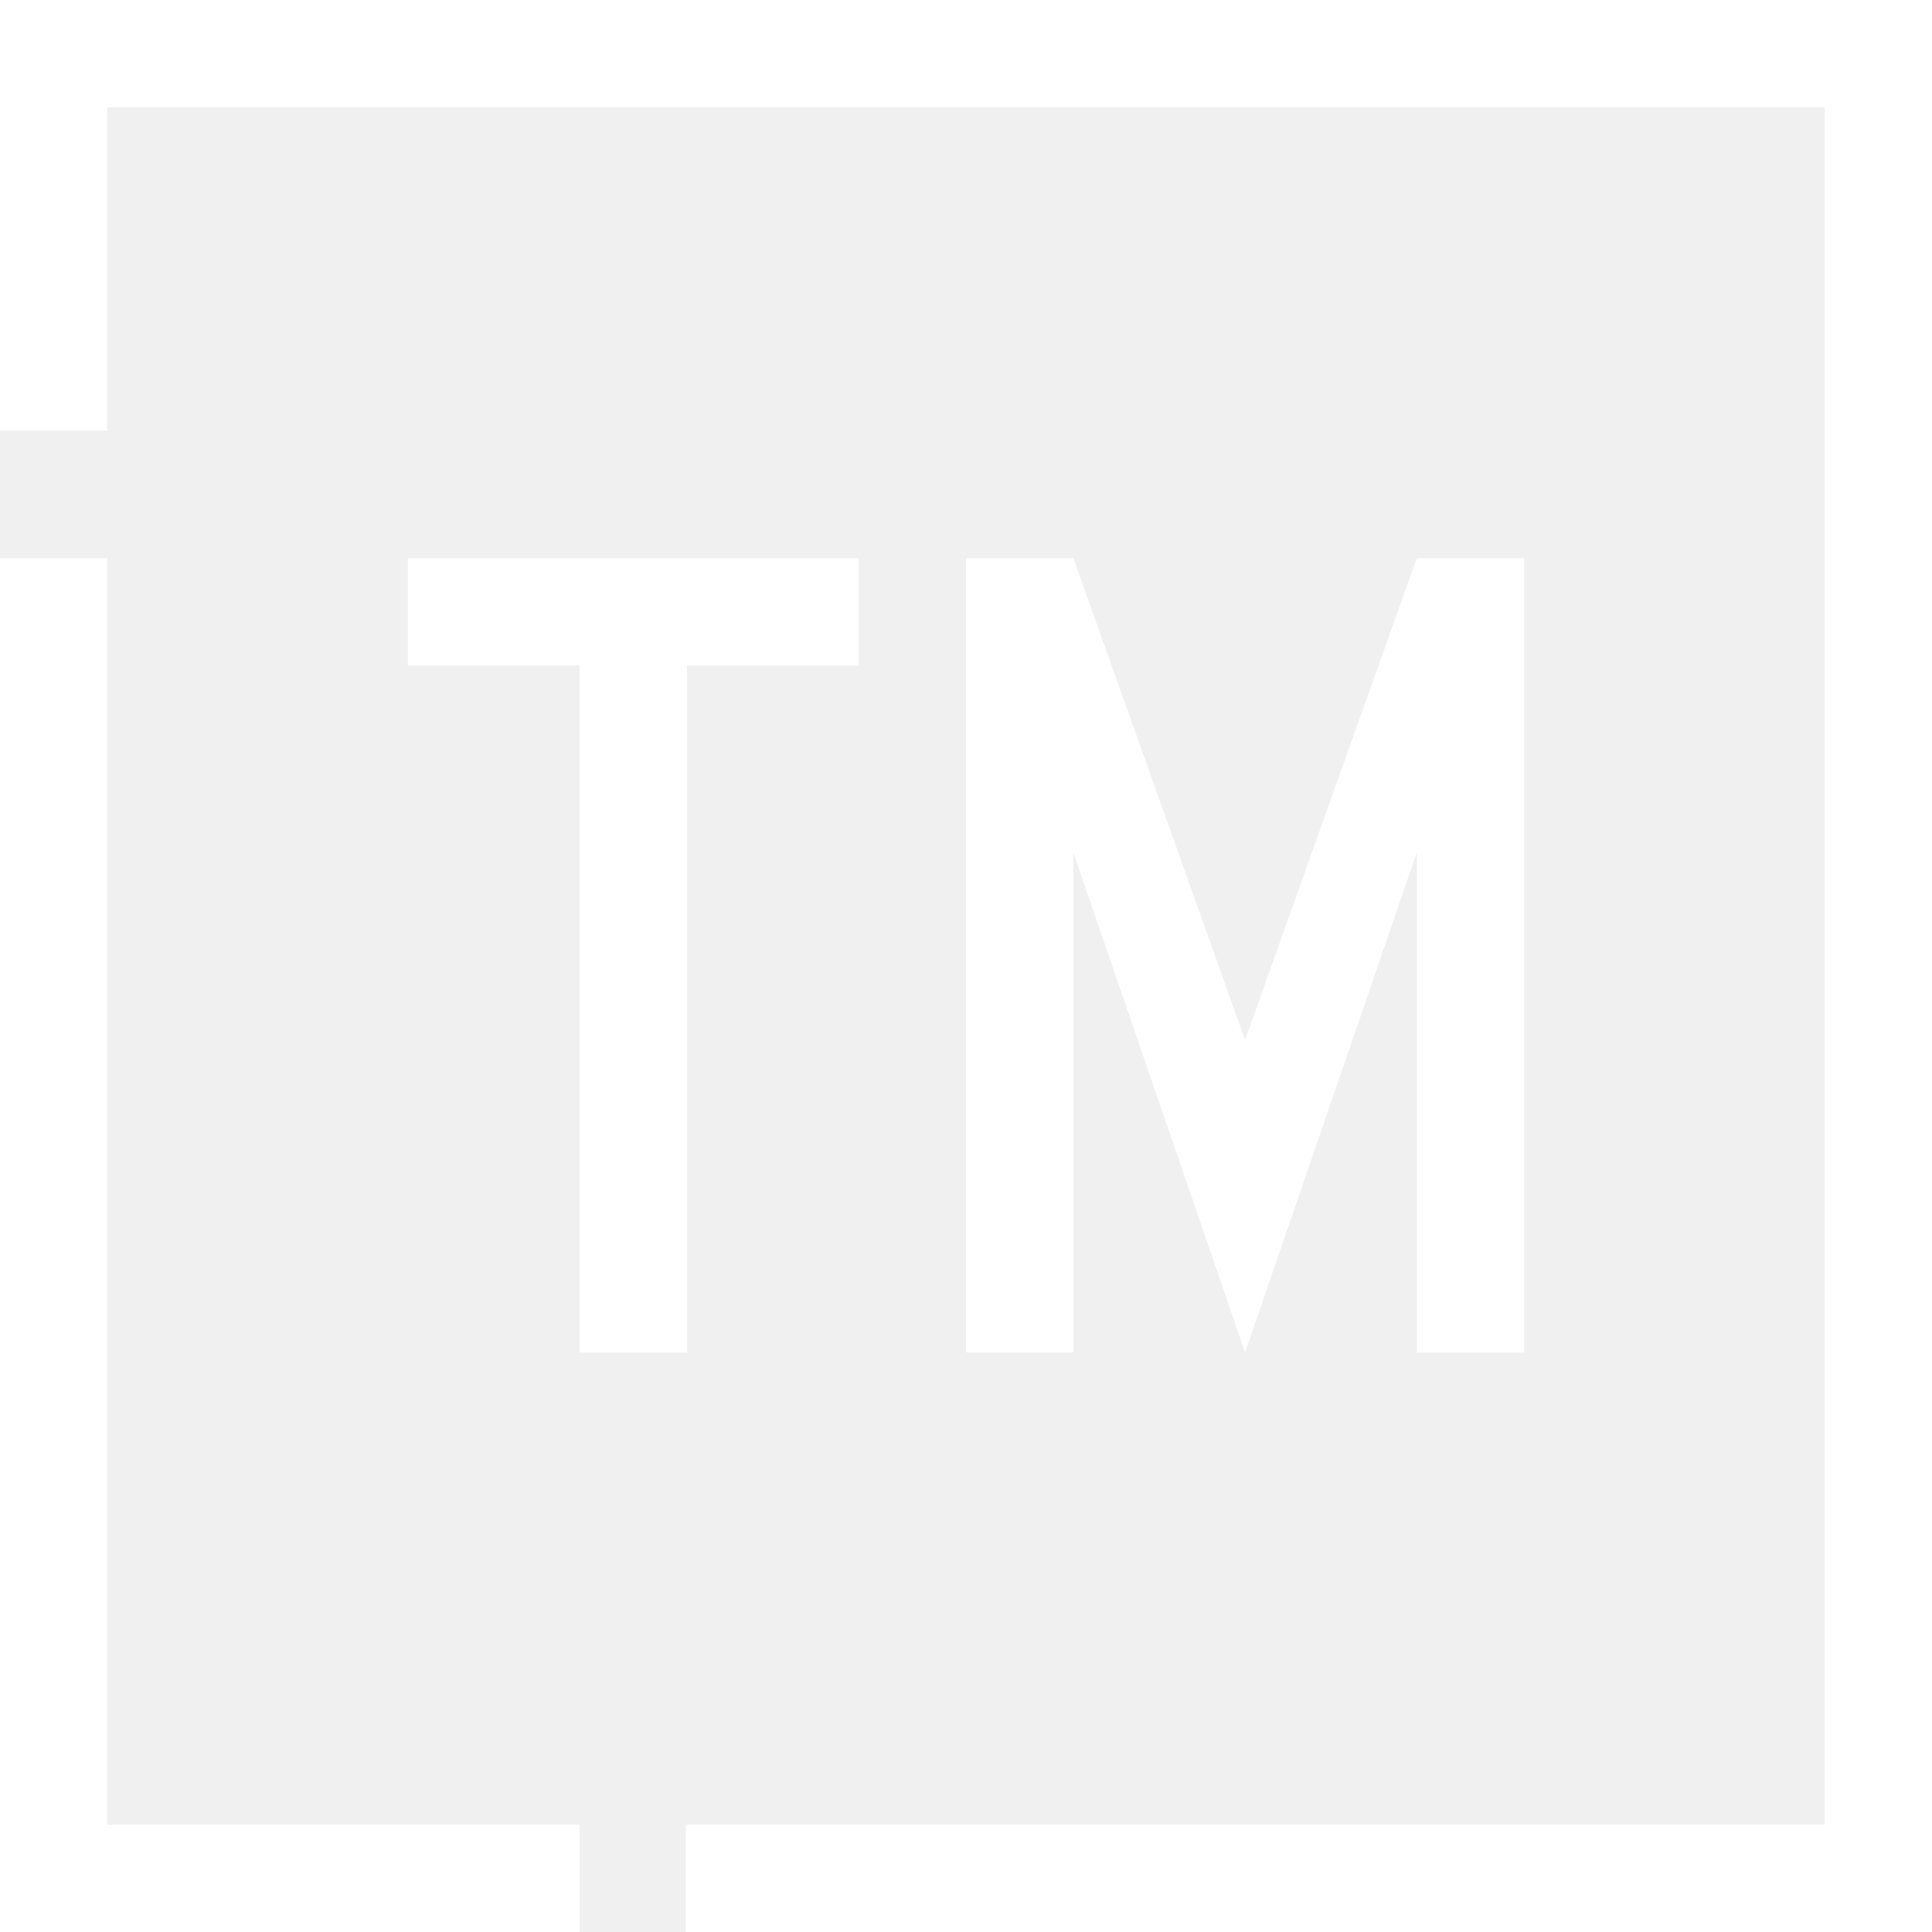
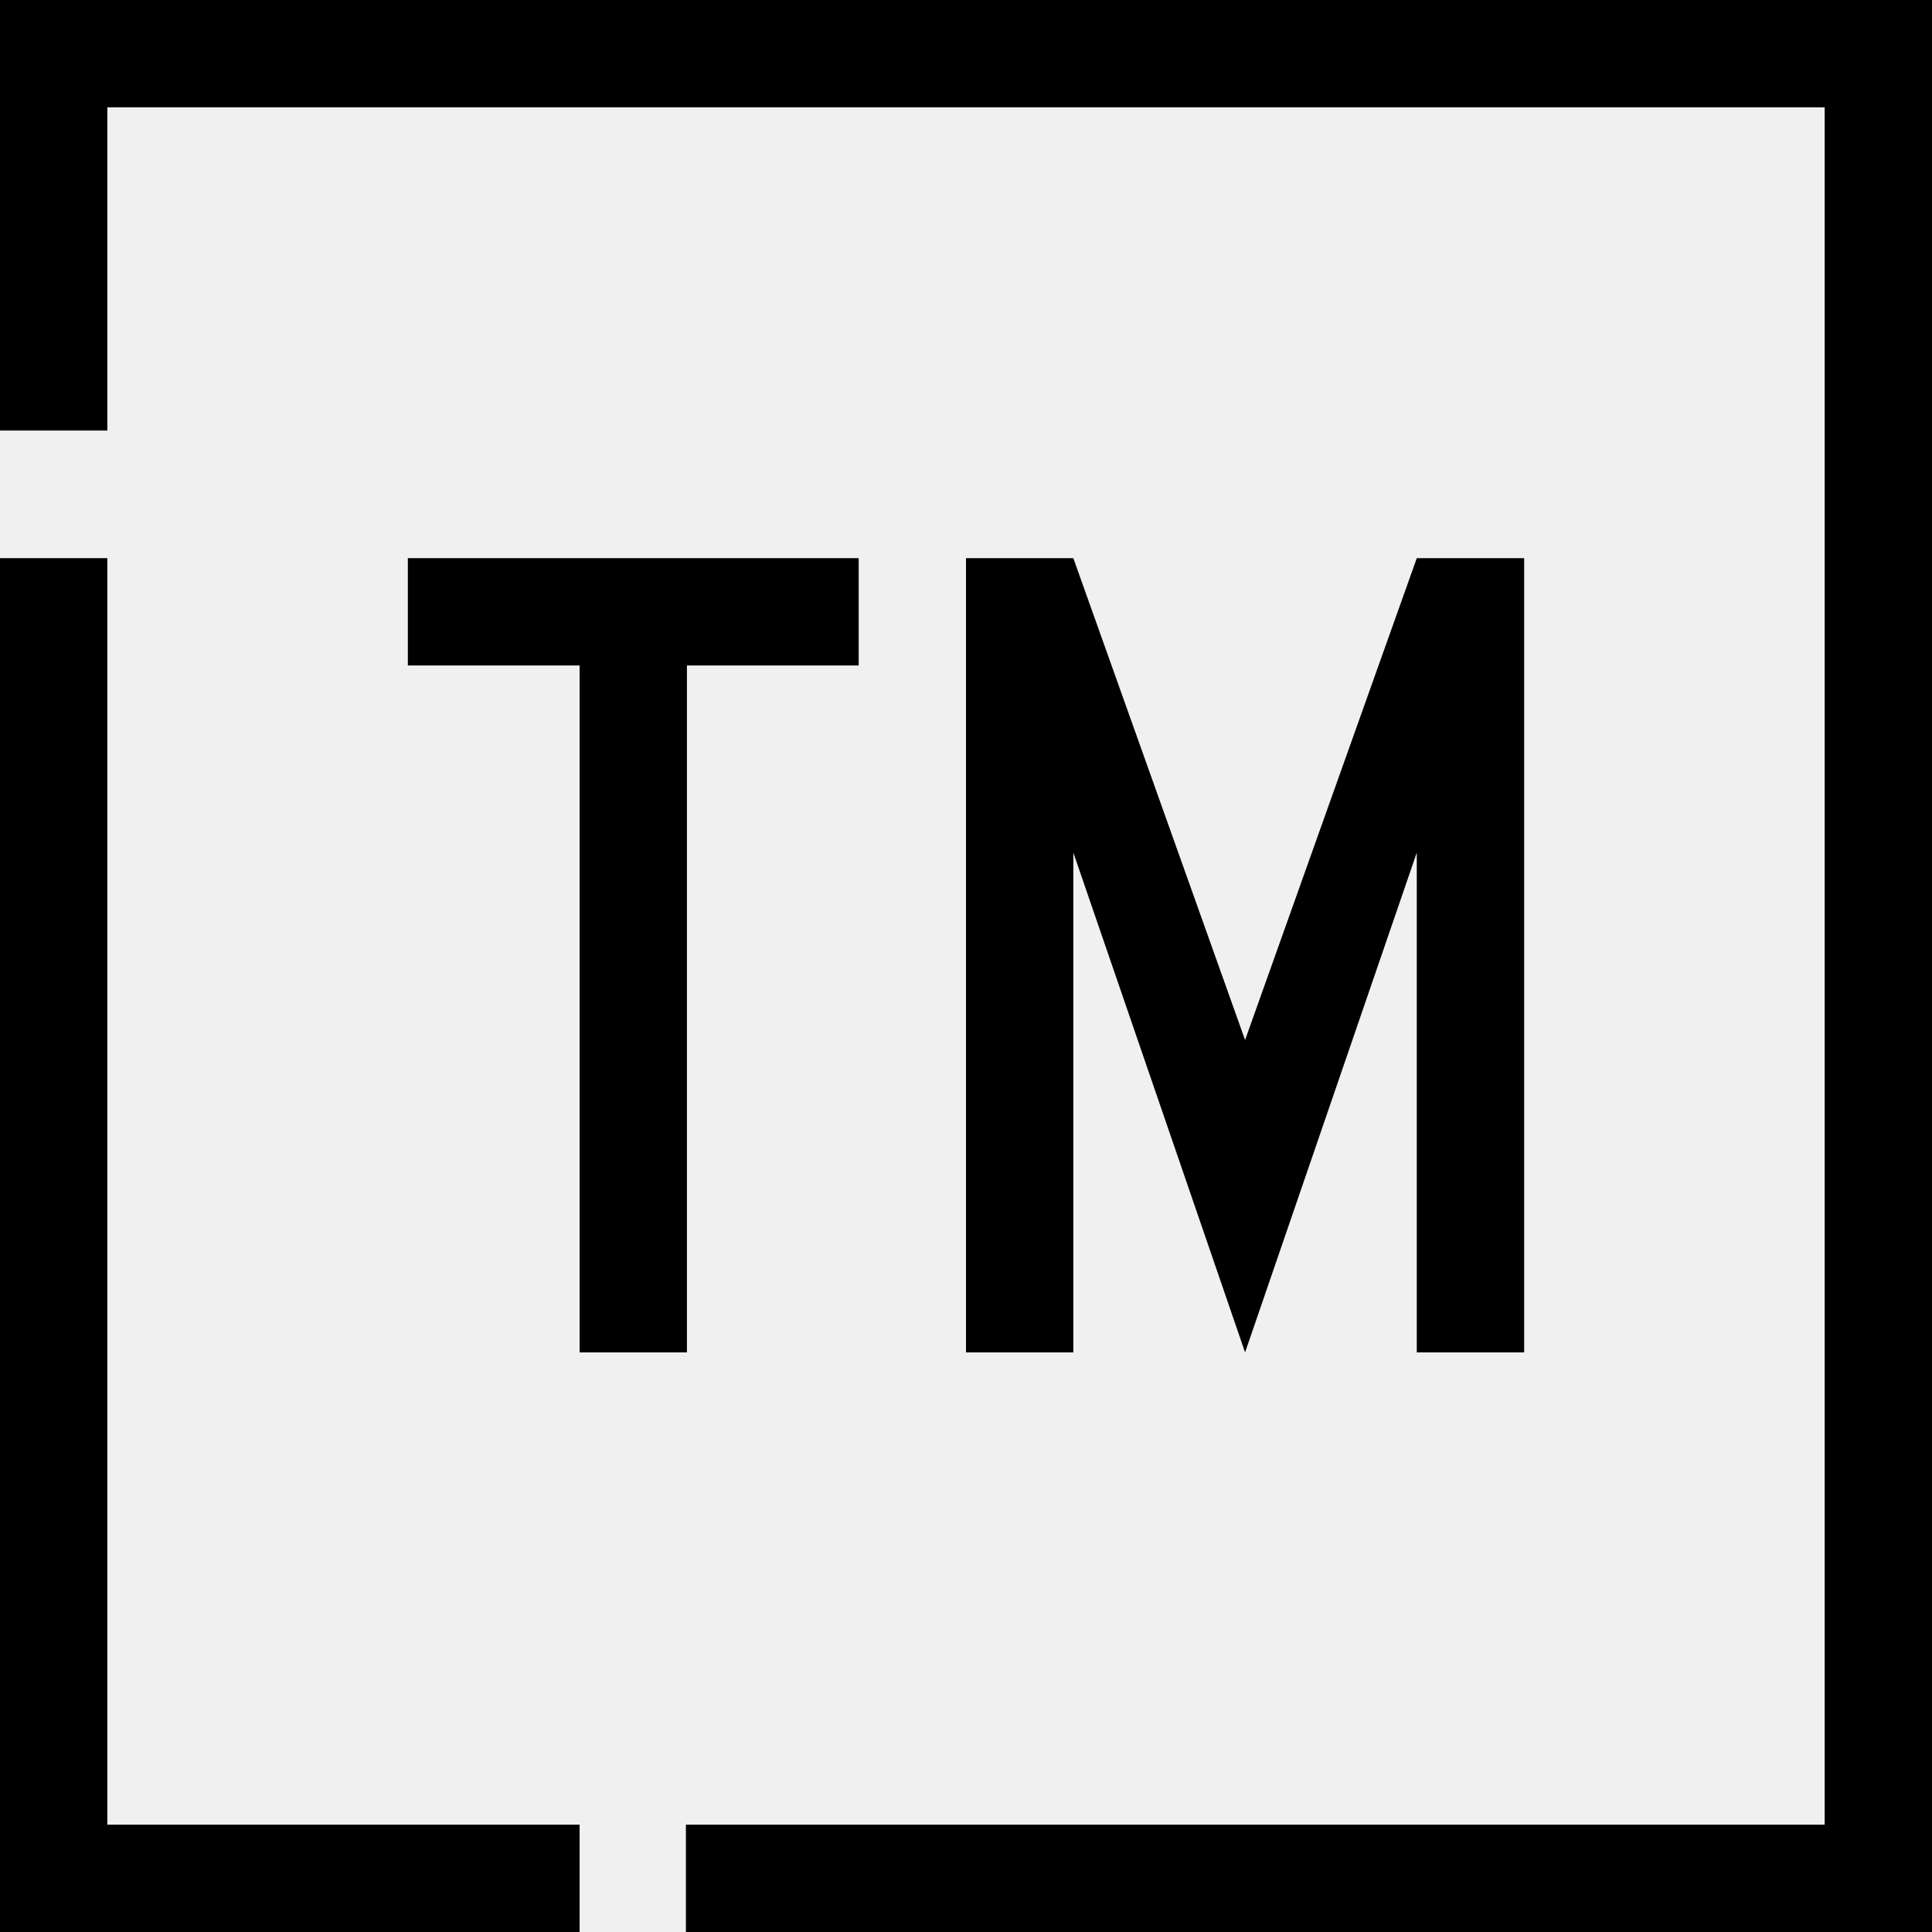
<svg xmlns="http://www.w3.org/2000/svg" width="40" height="40" viewBox="0 0 40 40" fill="none">
  <g clip-path="url(#clip0_2058_1799)">
-     <path d="M31.556 11.556V28H29.333V17.652L25.778 28L22.222 17.652V28H20V11.556H22.222L25.778 21.532L29.333 11.556H31.556Z" fill="white" />
-     <path d="M8.444 13.778H12V28H14.222V13.778H17.778V11.556H8.444V13.778Z" fill="white" />
-     <path d="M0 0V8.914H2.222V2.222H37.778V37.778H14.201V40H40.001V0H0ZM2.222 11.556H0V40H12V37.778H2.222V11.556Z" fill="white" />
+     <path d="M31.556 11.556V28H29.333V17.652L25.778 28L22.222 17.652V28H20V11.556H22.222L25.778 21.532L29.333 11.556H31.556Z" fill="currentColor" />
+     <path d="M8.444 13.778H12V28H14.222V13.778H17.778V11.556H8.444V13.778Z" fill="currentColor" />
+     <path d="M0 0V8.914H2.222V2.222H37.778V37.778H14.201V40H40.001V0H0ZM2.222 11.556H0V40H12V37.778H2.222V11.556Z" fill="currentColor" />
  </g>
  <defs>
    <clipPath id="clip0_2058_1799">
-       <rect width="40" height="40" fill="white" />
+       <rect width="40" height="40" fill="currentColor" />
    </clipPath>
  </defs>
</svg>
